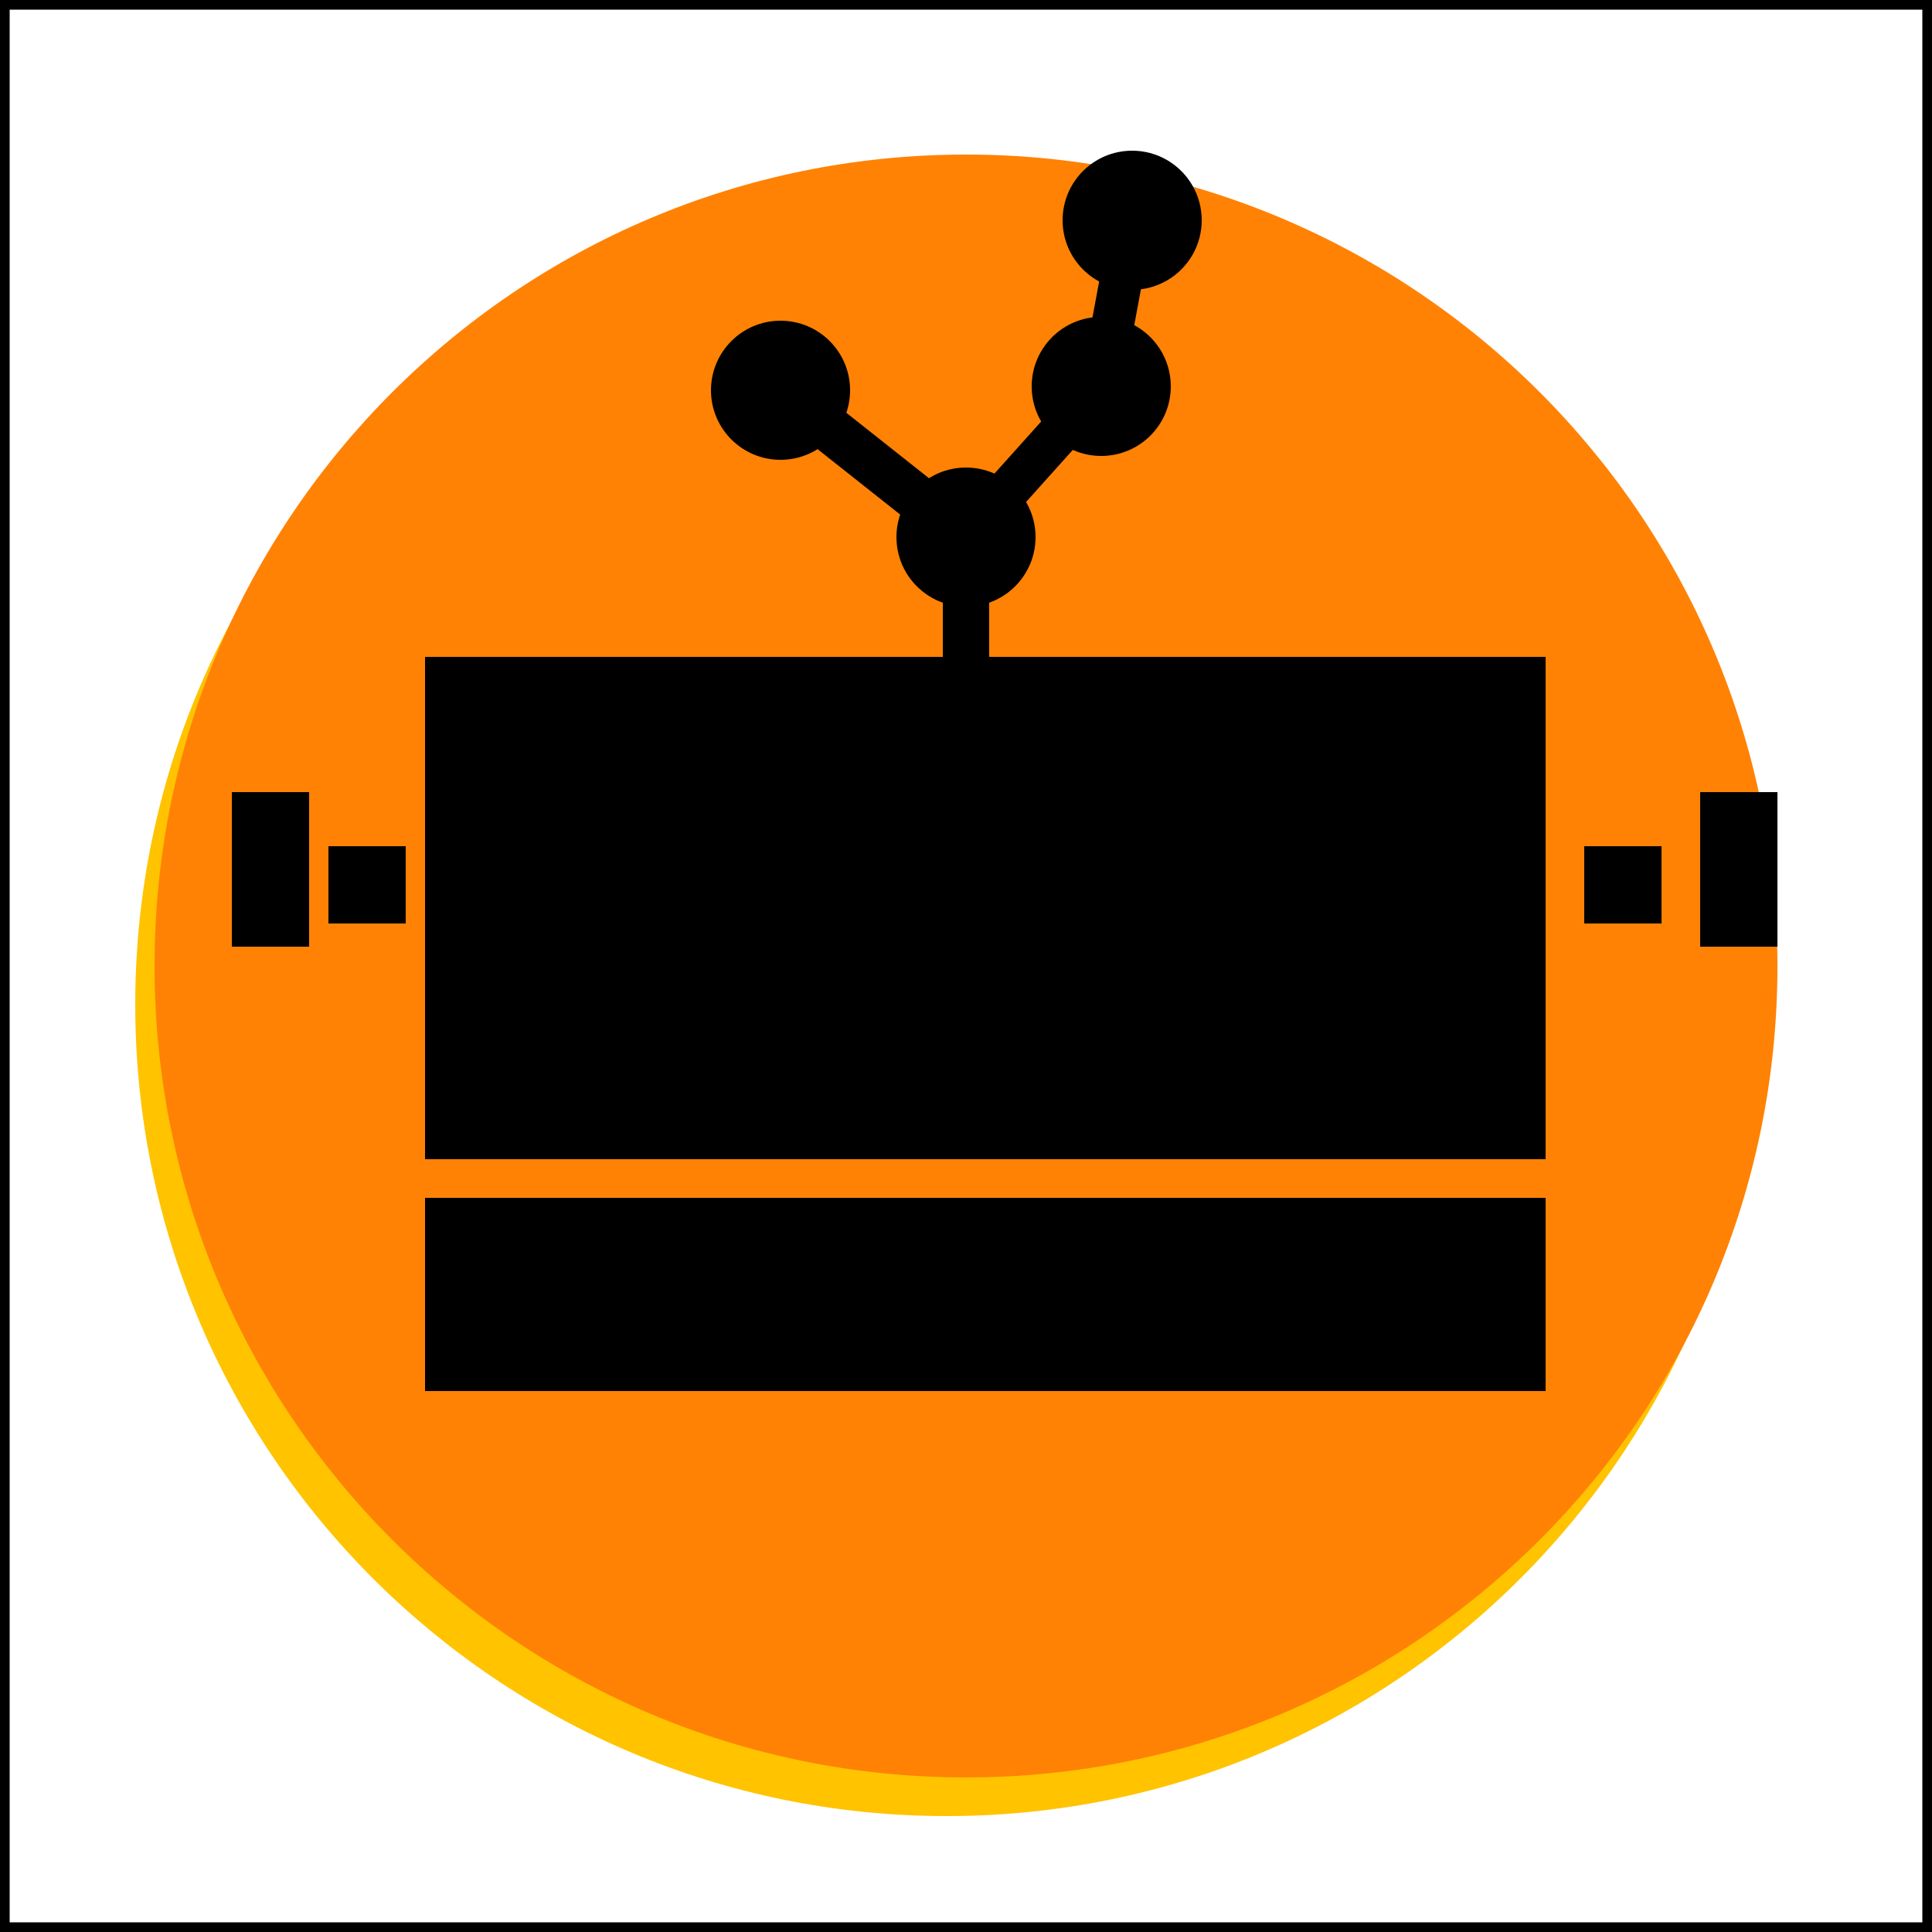
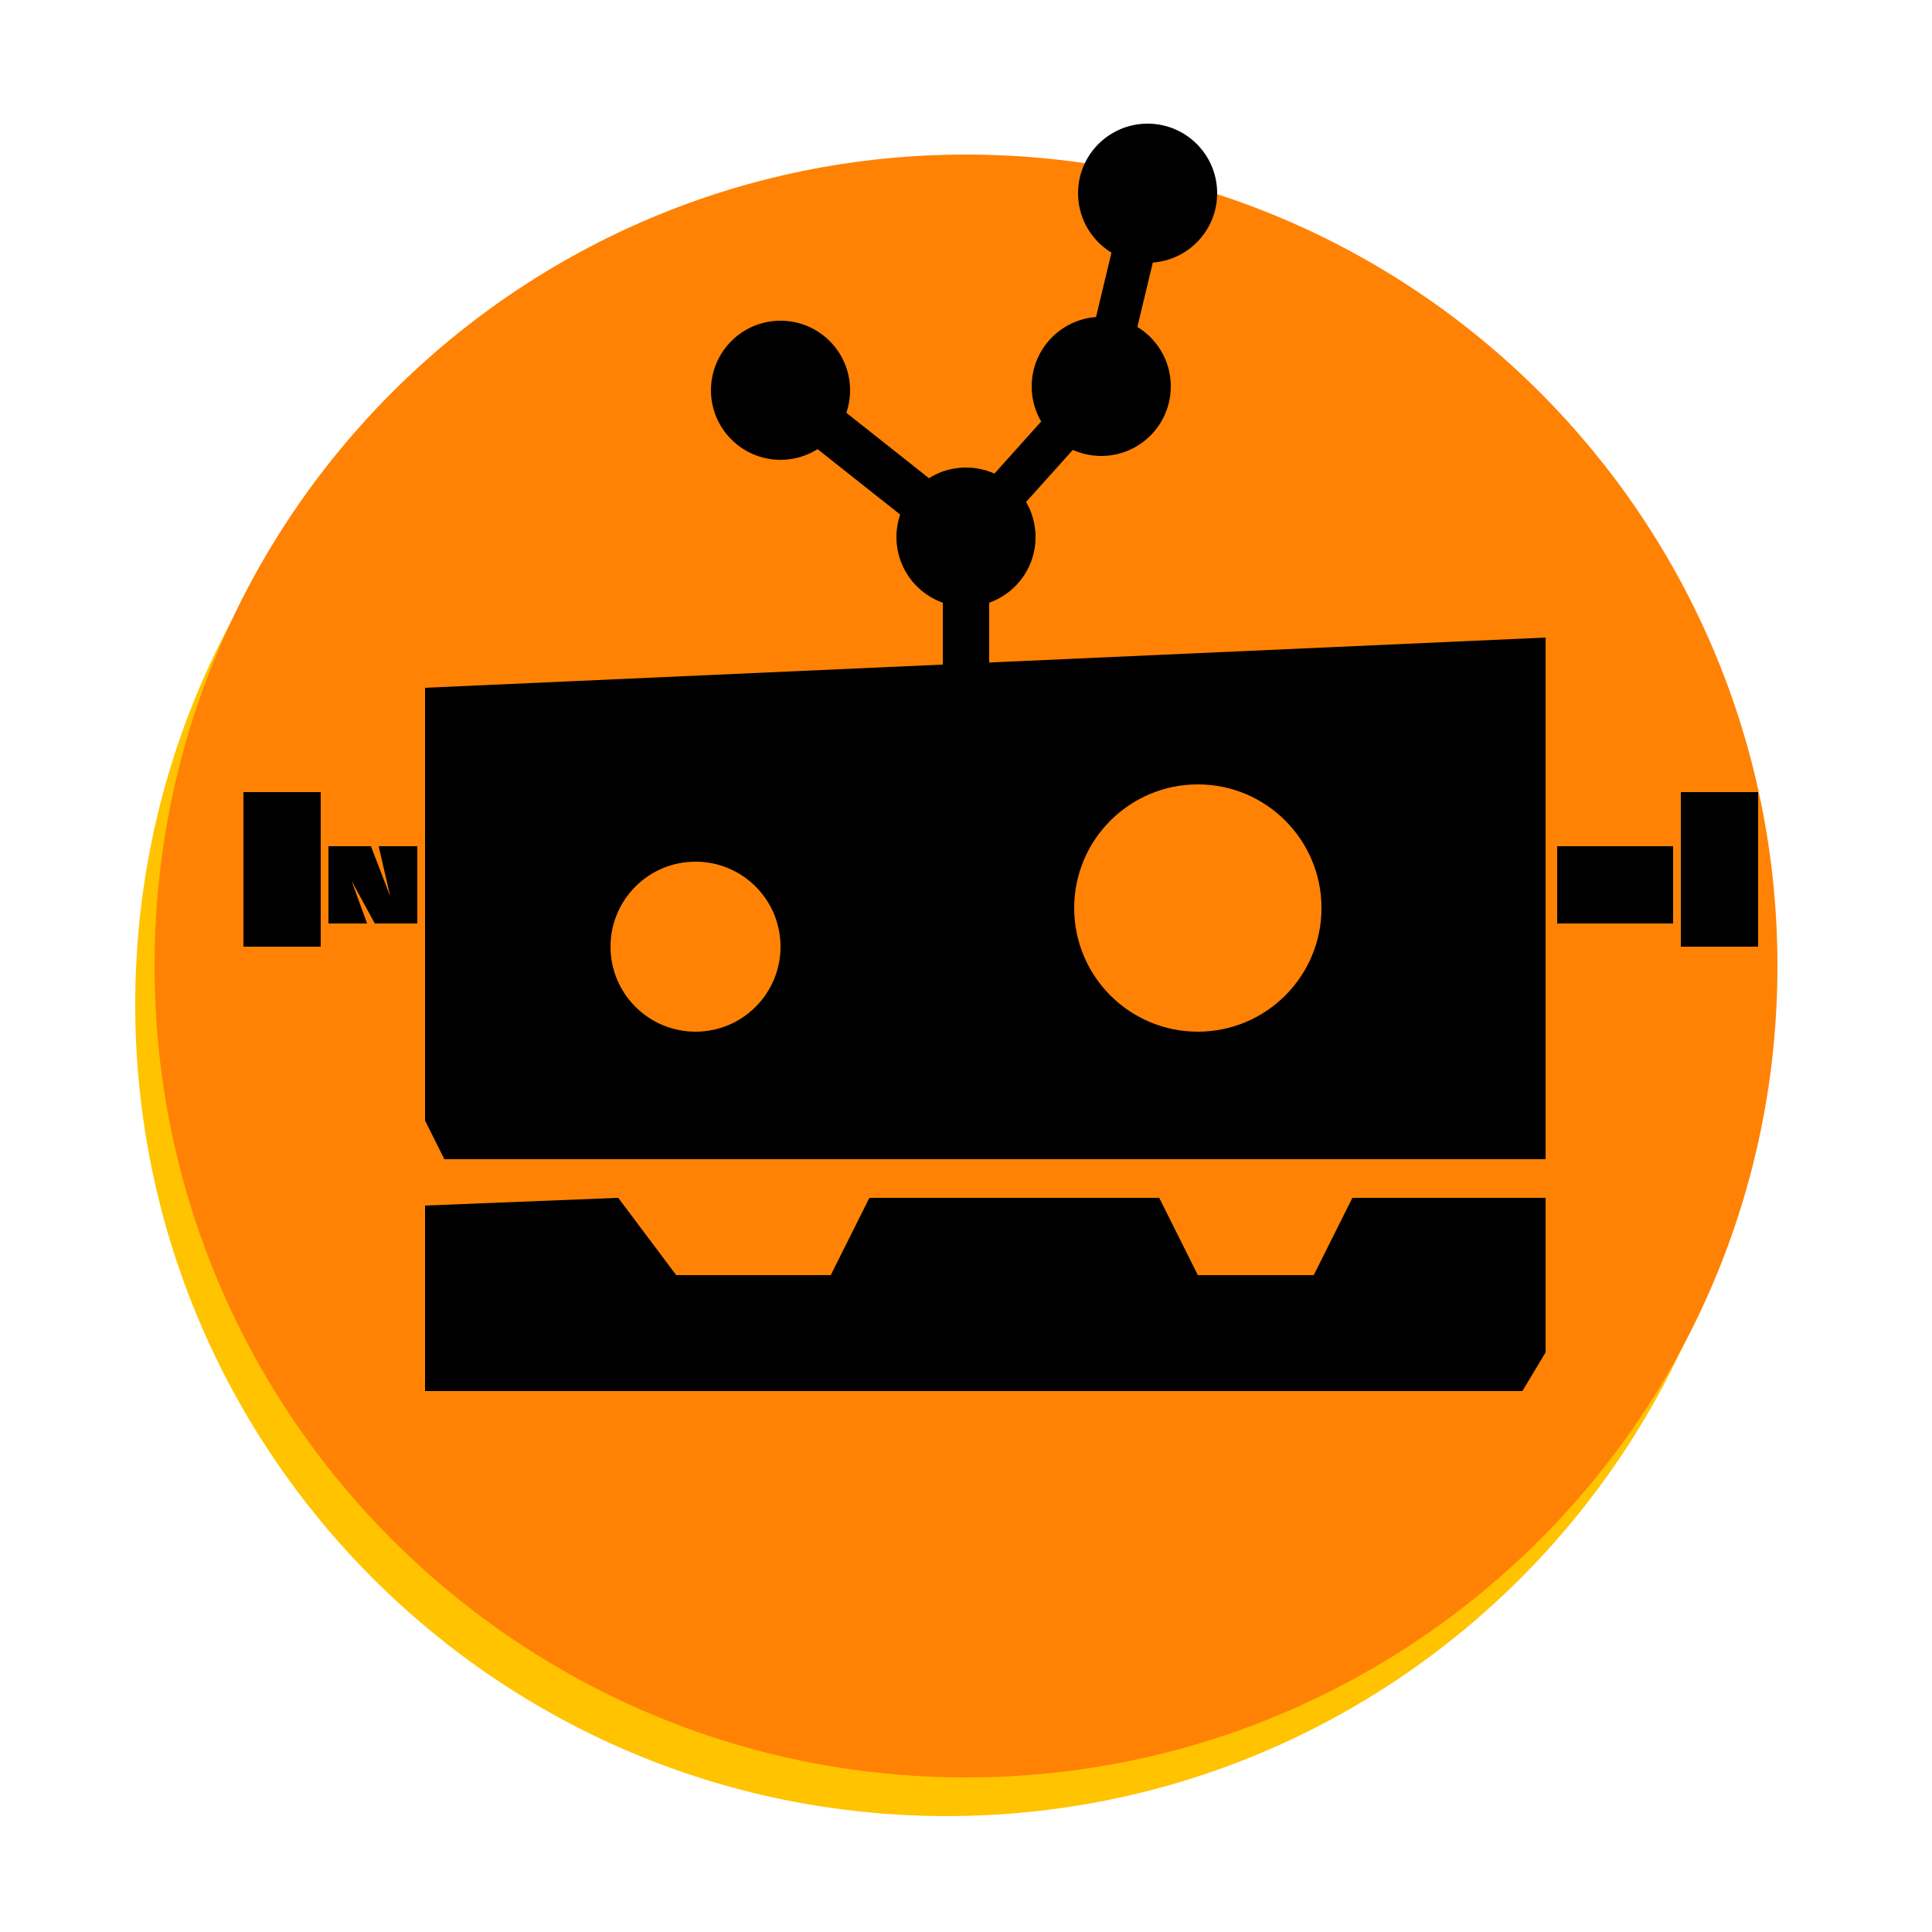
<svg xmlns="http://www.w3.org/2000/svg" width="500" height="500" version="1.1">
-   <rect x="0" y="0" width="500" height="500" stroke="black" fill="transparent" stroke-width="5" />
  <ellipse cx="245" cy="260" rx="210" ry="210" fill="#FFC300 " />
  <circle cx="250" cy="250" r="210" fill="#ff8204" />
-   <rect x="110" y="170" width="290" height="130" fill="black" />
-   <rect x="110" y="310" width="290" height="50" fill="black" />
-   <rect x="60" y="205" width="20" height="40" fill="black" />
-   <rect x="85" y="219" width="20" height="20" fill="black" />
-   <rect x="440" y="205" width="20" height="40" fill="black" />
-   <rect x="410" y="219" width="20" height="20" fill="black" />
+   <polygon points="110 178, 400 165, 400 300, 115 300, 110 290" fill="black" />
+   <polygon points="110 312, 160 310, 175 330, 215 330, 225 310, 300 310, 310 330, 340 330, 350 310, 400 310, 400 350, 394 360, 110 360" fill="black" />
+   <circle cx="180" cy="245" r="22" fill="#ff8204" />
+   <circle cx="310" cy="235" r="32" fill="#ff8204" />
+   <rect x="63" y="205" width="20" height="40" fill="black" />
+   <polygon points="85 219, 96 219, 101 232, 98 219, 108 219, 108 239, 97 239, 91 228, 95 239, 85 239" fill="black" />
+   <rect x="435" y="205" width="20" height="40" fill="black" />
+   <rect x="403" y="219" width="30" height="20" fill="black" />
  <circle cx="250" cy="139" r="18" fill="black" />
  <circle cx="202" cy="101" r="18" fill="black" />
  <circle cx="285" cy="100" r="18" fill="black" />
-   <circle cx="293" cy="57" r="18" fill="black" />
-   <polyline points="250 170 250 139 202 101" stroke="black" fill="transparent" stroke-width="12" />
-   <polyline points="250 139 285 100 293 57" stroke="black" fill="transparent" stroke-width="11" />
+   <circle cx="297" cy="50" r="18" fill="black" />
+   <polyline points="250 190, 250 139, 202 101" stroke="black" fill="transparent" stroke-width="12" />
+   <polyline points="250 139 285 100 297 50" stroke="black" fill="transparent" stroke-width="11" />
</svg>
